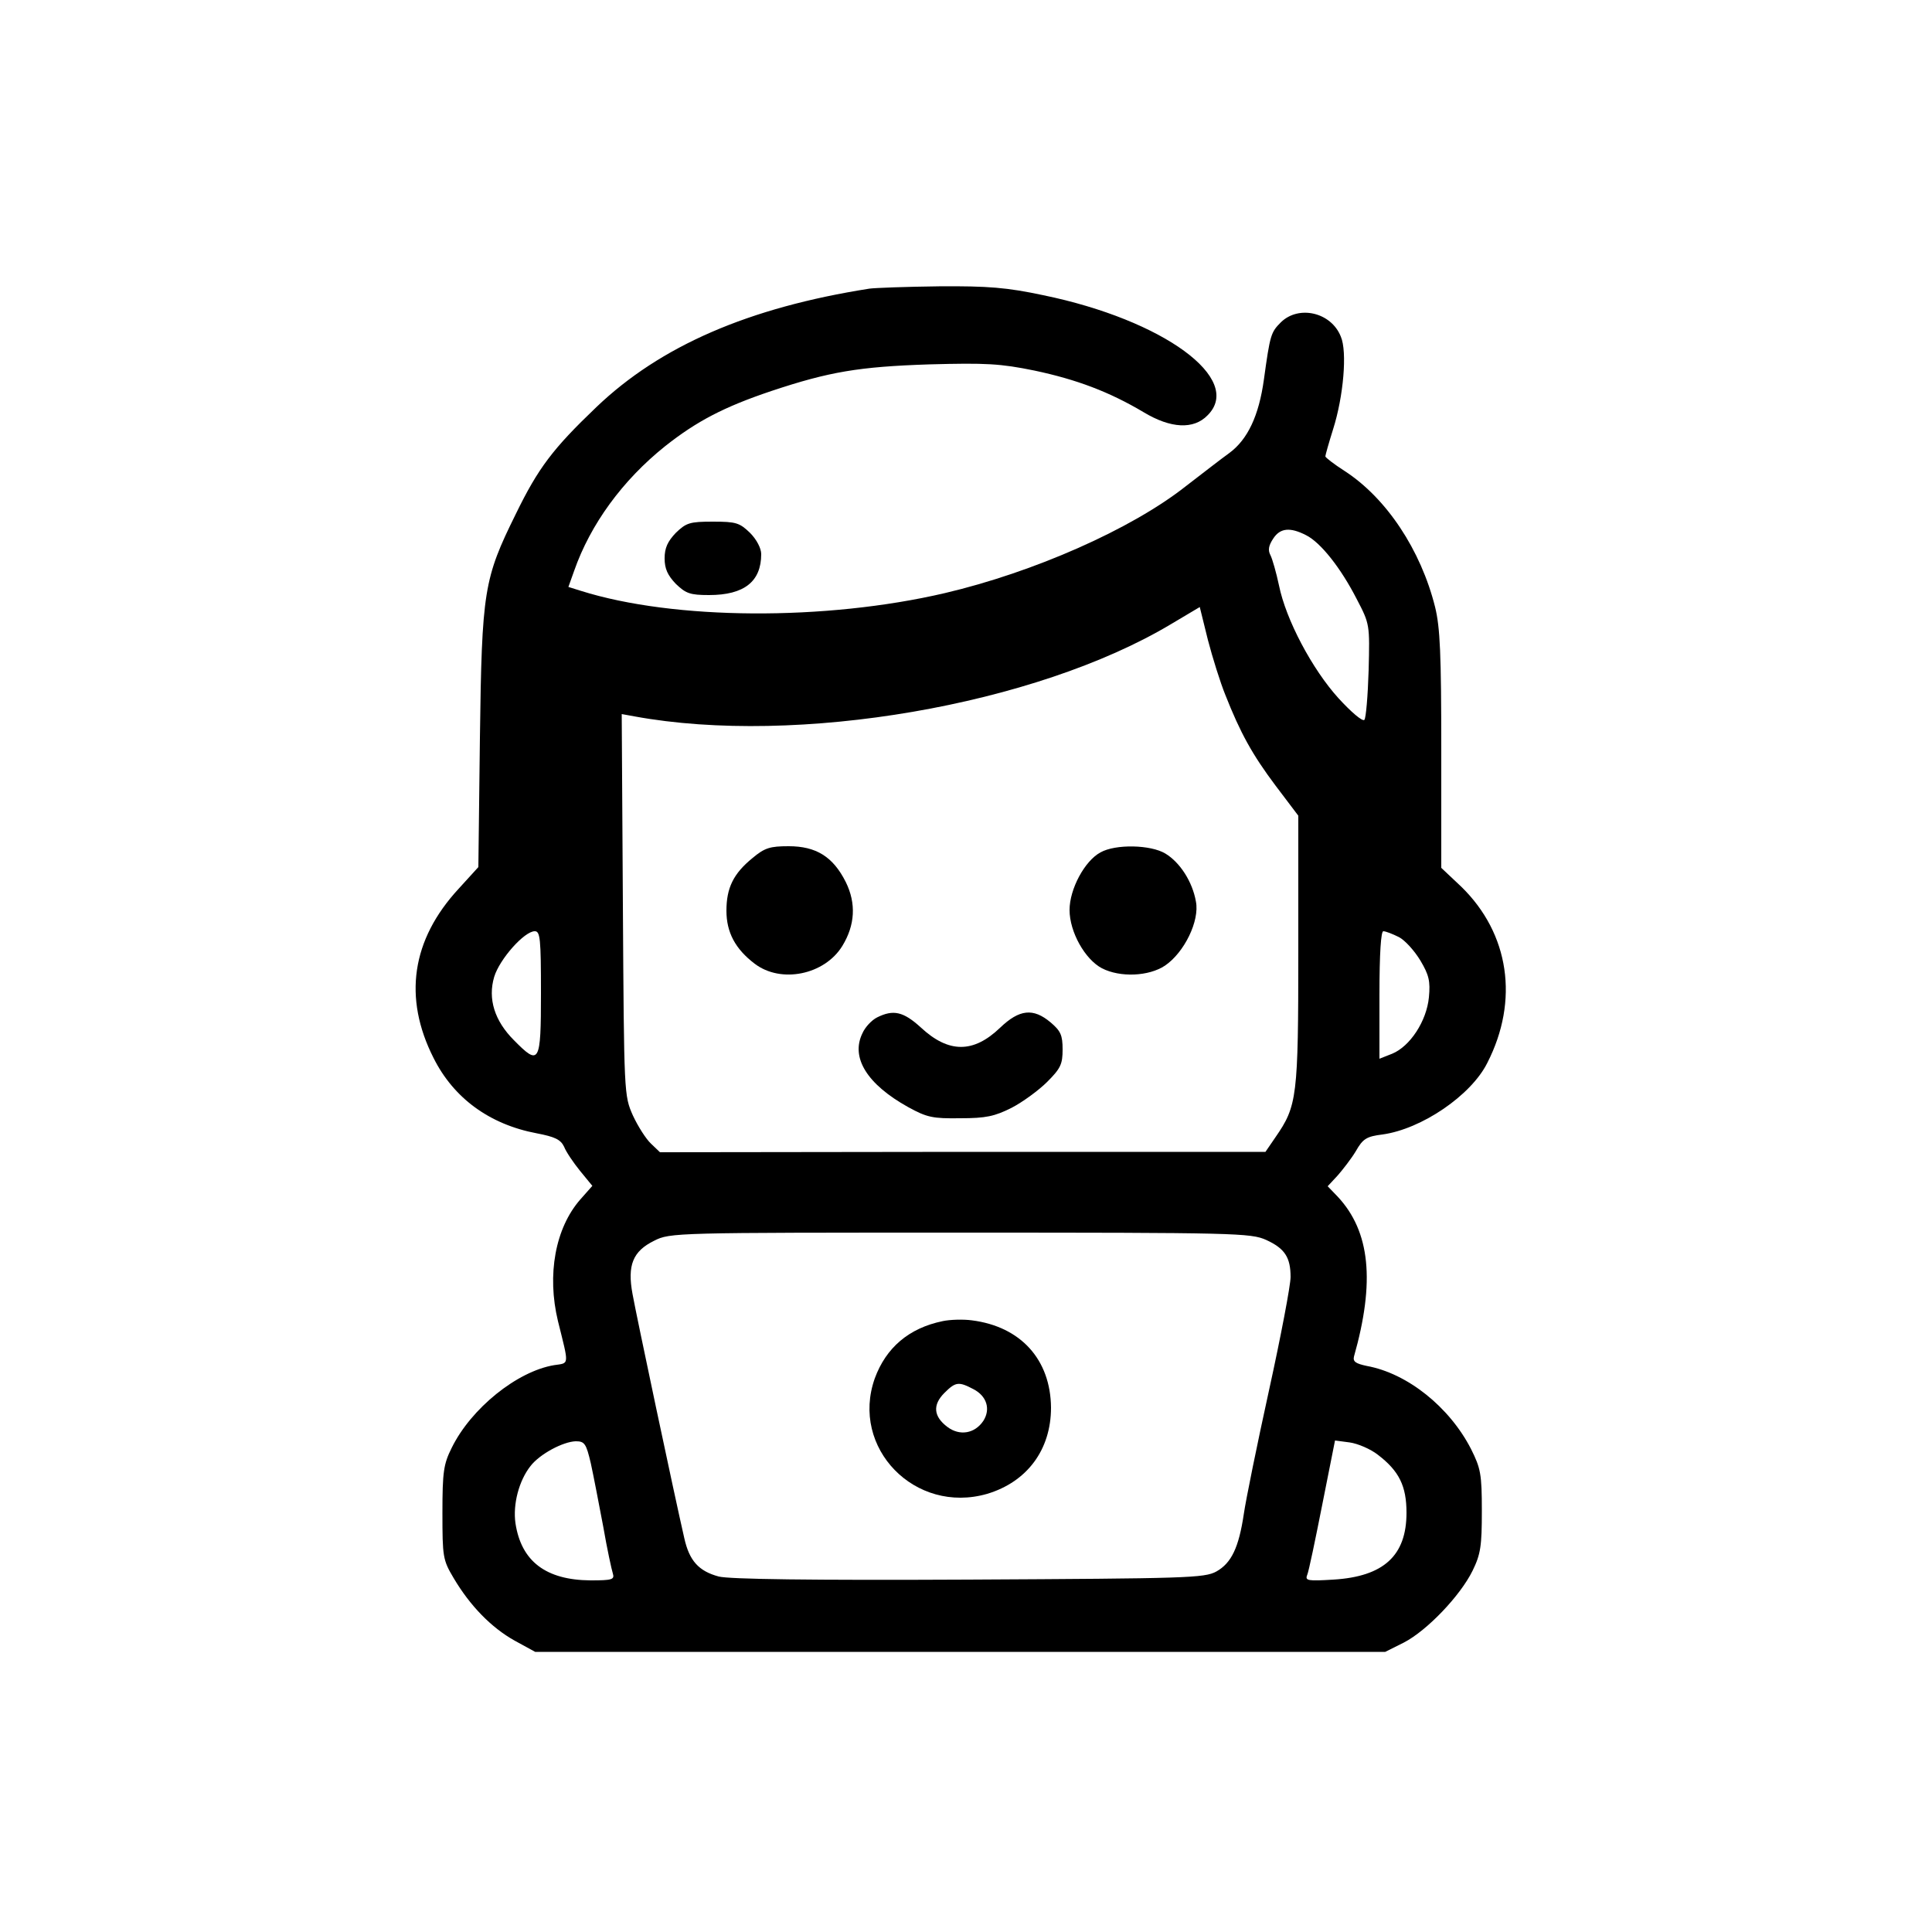
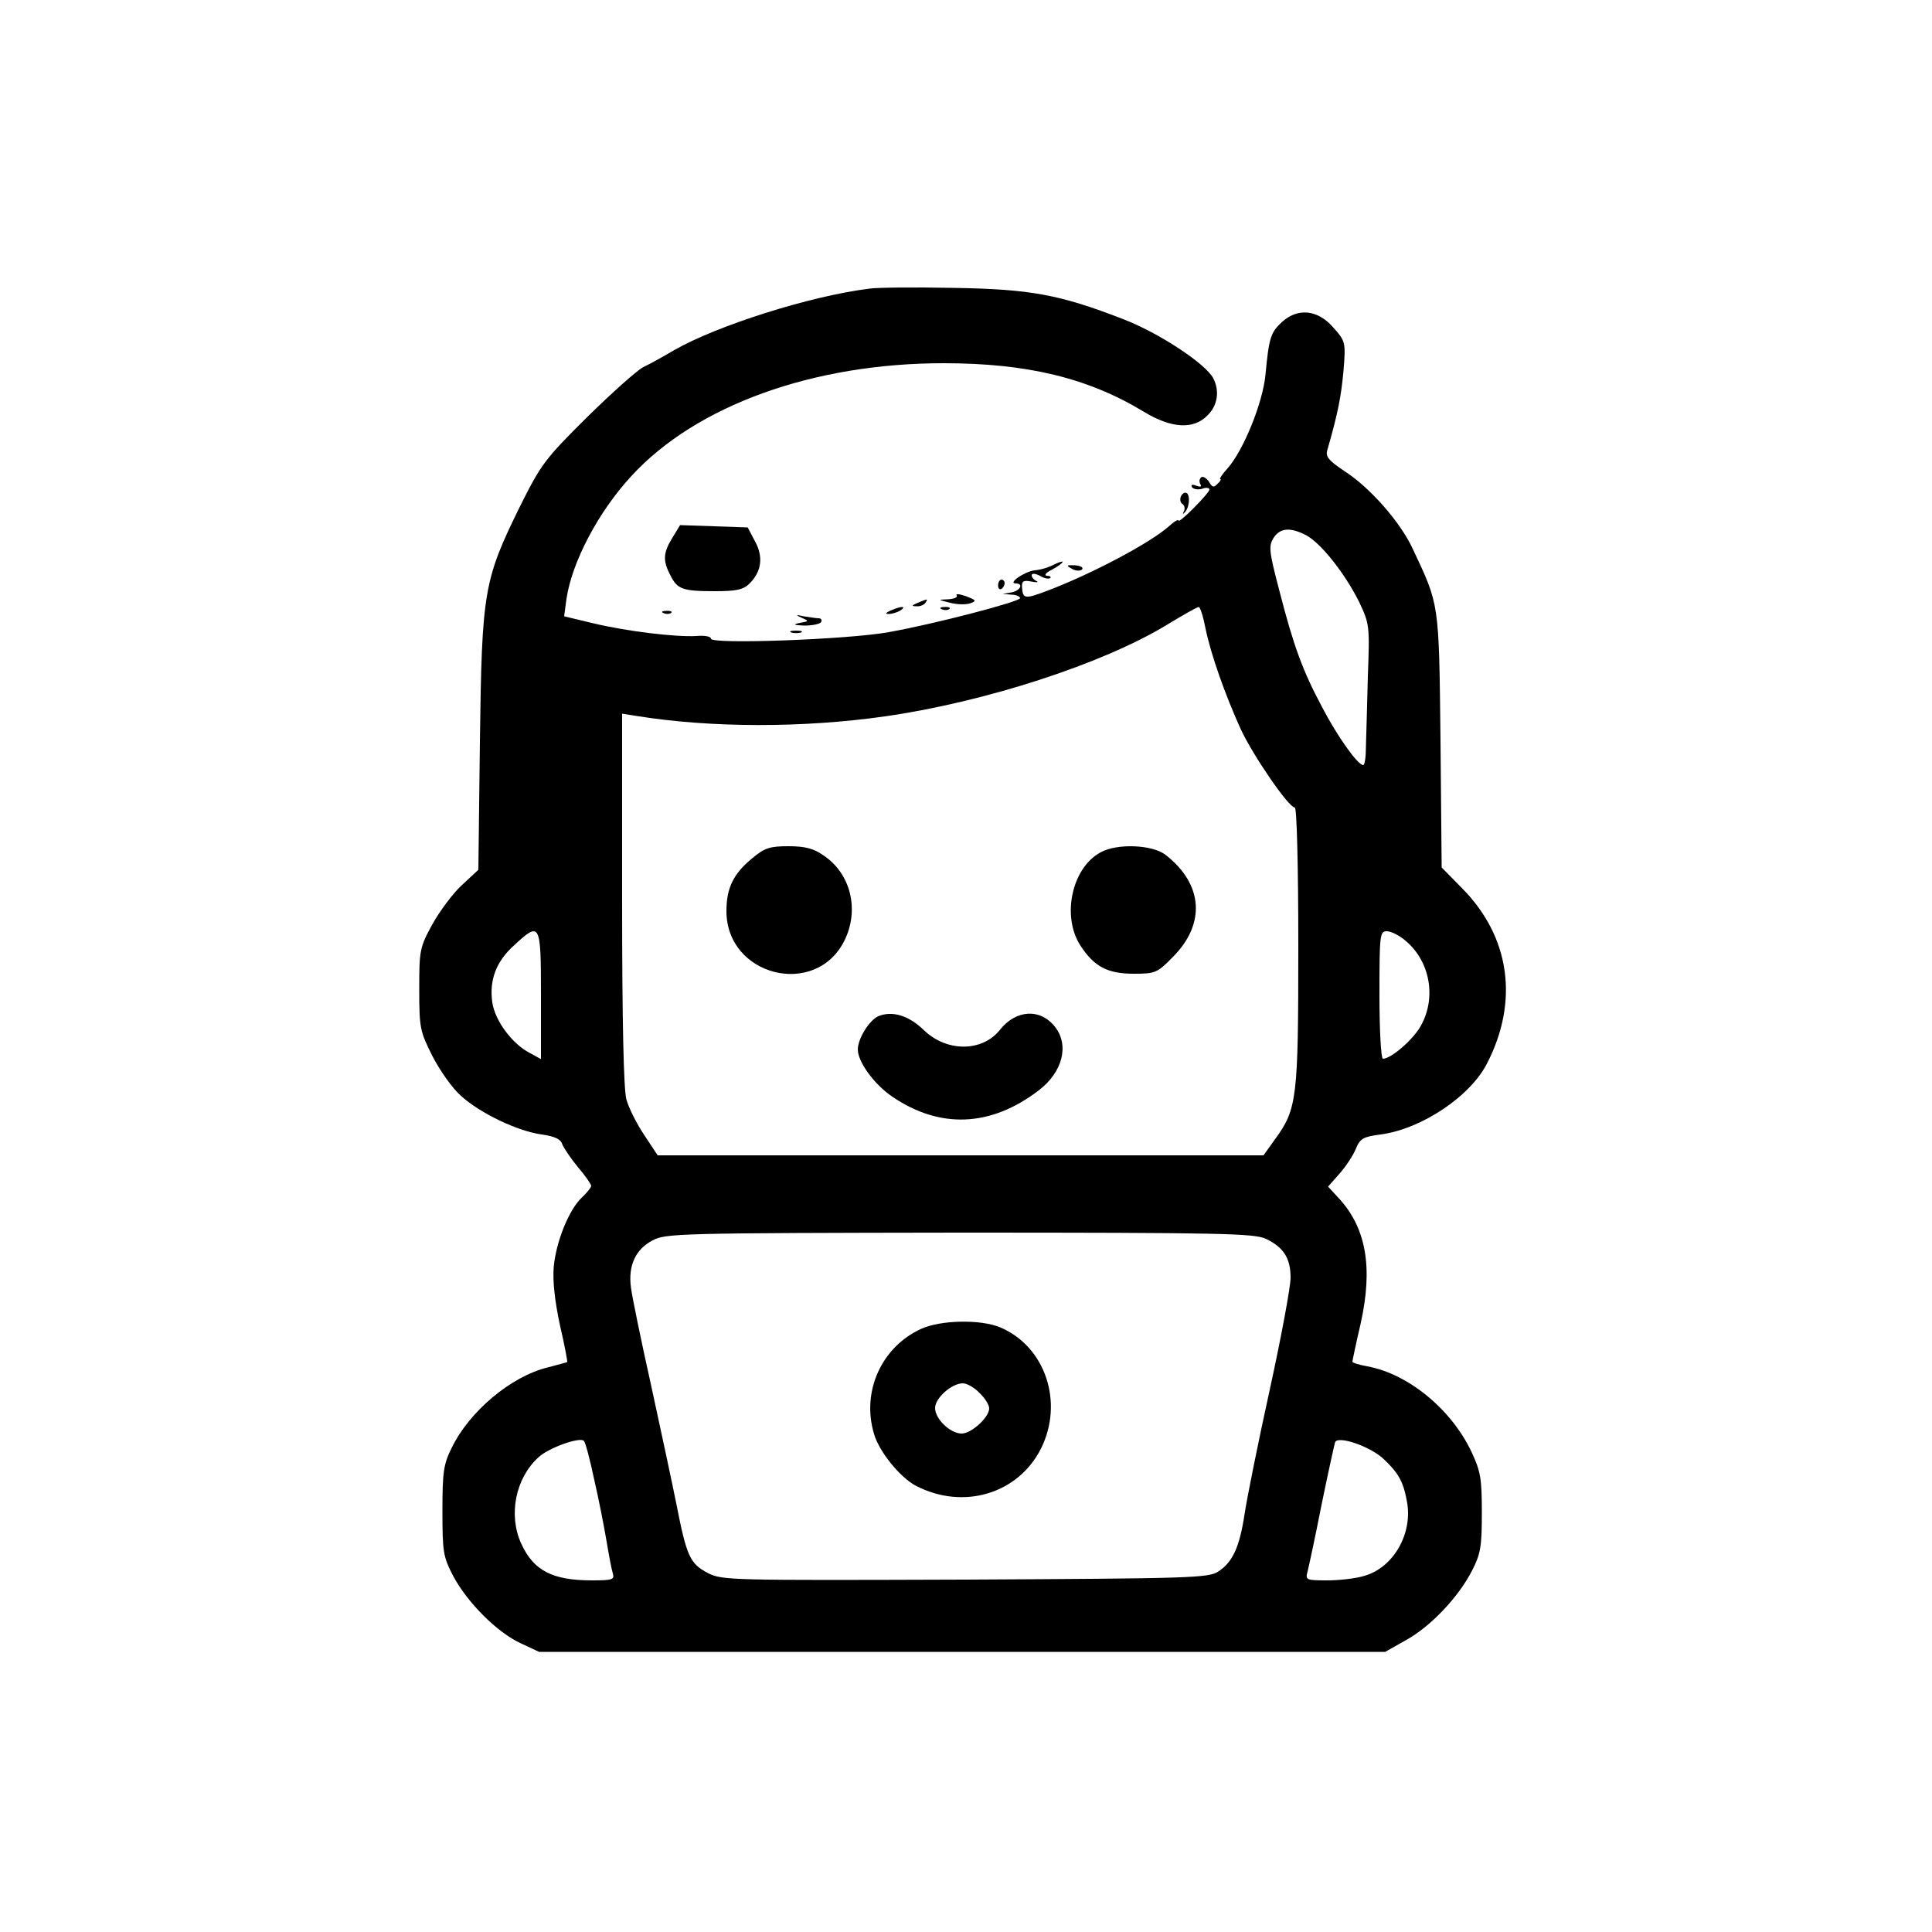
<svg xmlns="http://www.w3.org/2000/svg" version="1.0" width="500pt" height="500pt" viewBox="0 0 500 500" preserveAspectRatio="xMidYMid meet">
  <g transform="translate(0,500) scale(0.1,-0.1)" fill="#000000" stroke="none">
-     <path d="M2250 4253 c-312 -49 -541 -148 -707 -307 -112 -107 -150 -157 -208 -276 -83 -168 -88 -198 -93 -580 l-4 -334 -51 -56 c-122 -132 -144 -282 -65 -438 52 -104 145 -172 267 -195 47 -9 62 -16 71 -35 5 -13 24 -41 41 -62 l32 -39 -31 -35 c-65 -74 -87 -195 -58 -315 29 -117 30 -108 -10 -114 -96 -16 -215 -112 -265 -214 -21 -42 -24 -62 -24 -168 0 -114 1 -122 29 -169 42 -71 97 -128 158 -162 l53 -29 1100 0 1100 0 48 24 c60 31 146 121 178 186 21 43 24 64 24 155 0 95 -3 110 -28 160 -56 109 -165 196 -270 215 -28 6 -36 11 -33 24 55 194 42 324 -42 414 l-26 27 26 28 c13 15 35 43 47 63 18 32 28 38 69 43 101 14 229 101 271 185 83 162 57 335 -67 456 l-52 49 0 305 c0 249 -3 317 -16 370 -37 148 -126 282 -234 352 -28 18 -50 35 -50 38 0 3 9 35 20 70 27 85 37 201 20 240 -25 63 -109 82 -155 37 -26 -26 -28 -32 -44 -148 -13 -94 -42 -155 -89 -190 -21 -15 -71 -54 -114 -87 -141 -111 -393 -222 -623 -276 -309 -72 -701 -70 -942 6 l-32 10 15 42 c42 120 125 234 235 322 82 65 153 102 275 143 150 50 227 63 409 69 147 4 184 2 272 -16 109 -23 194 -55 283 -108 70 -42 129 -45 165 -8 95 94 -114 247 -425 311 -94 20 -143 24 -270 23 -85 -1 -166 -4 -180 -6z m1130 -638 c38 -19 90 -85 131 -165 34 -65 34 -66 31 -185 -2 -66 -7 -124 -11 -128 -5 -5 -35 21 -67 56 -68 75 -136 203 -154 292 -7 33 -17 68 -22 78 -7 13 -5 25 7 43 18 28 44 30 85 9z m-209 -413 c39 -99 70 -155 130 -235 l59 -78 0 -349 c0 -380 -3 -402 -59 -483 l-26 -38 -783 0 -784 -1 -23 22 c-13 12 -34 45 -47 73 -23 52 -23 53 -26 546 l-3 493 33 -6 c420 -77 1038 29 1389 239 l74 44 21 -85 c12 -46 32 -110 45 -142z m-1771 -772 c0 -183 -4 -189 -70 -122 -50 50 -68 107 -51 164 14 46 78 118 105 118 14 0 16 -19 16 -160z m2220 145 c16 -8 41 -36 56 -61 22 -37 26 -53 22 -95 -6 -62 -49 -127 -95 -146 l-33 -13 0 165 c0 109 4 165 10 165 6 0 24 -7 40 -15z m-343 -784 c48 -22 63 -45 63 -96 0 -21 -25 -153 -56 -294 -31 -141 -60 -284 -65 -319 -13 -87 -32 -127 -71 -149 -31 -17 -76 -18 -641 -21 -410 -2 -620 1 -647 8 -52 14 -76 41 -89 99 -26 113 -125 581 -134 632 -14 75 1 111 56 138 41 21 55 21 792 21 714 0 752 -1 792 -19z m-1748 -578 c7 -32 21 -105 32 -163 10 -58 22 -113 25 -122 5 -16 -2 -18 -58 -18 -115 1 -179 49 -194 148 -7 49 9 110 39 148 24 31 84 63 117 64 23 0 27 -6 39 -57z m2037 22 c55 -42 74 -81 74 -150 0 -111 -59 -165 -189 -173 -66 -4 -74 -3 -68 12 4 9 21 91 39 182 l33 166 38 -5 c21 -3 54 -17 73 -32z" />
-     <path d="M1947 2779 c-49 -40 -67 -77 -67 -136 0 -56 23 -99 73 -137 68 -52 181 -29 227 46 33 54 36 110 9 165 -33 66 -77 93 -148 93 -48 0 -62 -4 -94 -31z" />
-     <path d="M2848 2794 c-41 -22 -80 -95 -80 -149 0 -57 40 -128 84 -151 47 -24 121 -21 163 7 50 34 90 116 80 166 -9 51 -41 101 -79 124 -38 23 -129 25 -168 3z" />
-     <path d="M2270 2367 c-14 -7 -31 -25 -38 -41 -31 -63 12 -132 118 -191 49 -27 64 -30 135 -29 67 0 89 5 133 27 29 15 71 46 92 67 35 35 40 46 40 84 0 37 -5 48 -31 70 -45 38 -81 34 -131 -14 -69 -66 -133 -66 -205 1 -45 41 -71 47 -113 26z" />
-     <path d="M2440 1581 c-88 -18 -147 -69 -176 -148 -64 -180 104 -353 291 -299 103 31 165 114 165 223 -1 124 -78 210 -205 226 -22 3 -56 2 -75 -2z m79 -176 c35 -18 45 -52 26 -82 -22 -33 -61 -40 -93 -16 -36 27 -39 57 -8 88 29 29 37 30 75 10z" />
-     <path d="M1749 3621 c-21 -22 -29 -39 -29 -66 0 -27 8 -44 29 -66 26 -25 37 -29 86 -29 91 0 135 35 135 106 0 15 -12 38 -29 55 -27 26 -36 29 -96 29 -60 0 -69 -3 -96 -29z" />
+     <path d="M2250 4253 c-154 -19 -395 -96 -505 -159 -27 -16 -63 -36 -80 -44 -16 -8 -82 -67 -146 -130 -109 -108 -119 -122 -173 -230 -94 -191 -99 -219 -104 -608 l-4 -333 -43 -40 c-23 -21 -57 -67 -76 -101 -33 -60 -34 -68 -34 -168 0 -101 2 -109 34 -173 19 -37 52 -84 74 -103 49 -45 148 -92 209 -100 34 -5 49 -12 53 -25 4 -10 22 -37 41 -60 19 -22 34 -44 34 -48 0 -4 -11 -18 -24 -30 -34 -32 -67 -115 -73 -180 -3 -37 3 -89 16 -150 12 -51 20 -95 19 -96 -2 -1 -25 -7 -51 -14 -94 -23 -202 -113 -248 -208 -21 -42 -24 -62 -24 -163 0 -107 2 -119 28 -169 37 -69 114 -146 175 -174 l47 -22 1095 0 1095 0 53 30 c64 35 137 112 172 181 22 43 25 62 25 149 0 88 -3 107 -27 158 -52 110 -164 202 -270 221 -21 4 -38 9 -38 12 0 2 9 46 21 97 33 147 15 251 -59 329 l-25 27 30 34 c16 18 35 47 42 64 11 27 19 31 64 37 106 14 233 99 276 185 82 160 59 326 -64 451 l-54 55 -3 330 c-4 360 -3 348 -72 495 -32 69 -111 159 -177 201 -40 27 -49 37 -44 54 28 97 36 140 42 206 6 74 5 76 -27 112 -40 46 -92 51 -133 13 -29 -27 -33 -41 -42 -136 -7 -72 -56 -194 -98 -242 -14 -15 -22 -28 -19 -28 3 0 0 -6 -7 -12 -10 -11 -14 -9 -22 5 -6 9 -15 15 -20 12 -5 -4 -6 -11 -3 -17 5 -8 1 -9 -10 -5 -10 4 -15 3 -11 -4 4 -5 15 -7 26 -4 10 4 19 3 19 -2 -1 -10 -80 -90 -80 -80 0 4 -12 -3 -26 -16 -49 -43 -200 -123 -314 -166 -58 -22 -63 -21 -65 9 -1 16 3 19 24 15 14 -3 20 -2 14 1 -7 3 -13 10 -13 15 0 6 9 5 21 -1 11 -7 23 -9 27 -6 3 3 -1 6 -9 6 -8 1 -2 8 14 16 15 8 27 17 27 20 0 2 -10 -1 -22 -7 -13 -7 -35 -14 -51 -15 -27 -4 -70 -34 -48 -34 21 0 11 -19 -11 -23 l-23 -4 23 -2 c12 0 22 -5 22 -9 0 -9 -222 -67 -340 -88 -104 -19 -460 -32 -460 -17 0 6 -17 9 -38 7 -54 -3 -179 12 -267 33 l-75 18 6 45 c14 95 82 225 168 318 168 183 471 292 808 292 216 0 374 -38 519 -126 71 -43 128 -46 164 -9 26 25 32 63 15 96 -21 39 -142 118 -233 153 -165 64 -241 78 -442 81 -99 2 -196 1 -215 -2z m1130 -638 c38 -20 100 -98 137 -172 27 -57 28 -61 23 -193 -2 -74 -4 -156 -5 -182 0 -27 -3 -48 -7 -48 -14 0 -67 74 -107 151 -50 94 -73 156 -111 304 -26 99 -27 112 -14 133 17 26 43 28 84 7z m-260 -242 c14 -68 51 -172 91 -260 31 -67 124 -203 140 -203 5 0 9 -147 9 -358 0 -394 -3 -422 -60 -500 l-30 -42 -784 0 -784 0 -35 53 c-19 28 -40 70 -46 92 -7 27 -11 199 -11 519 l0 479 38 -6 c193 -31 431 -31 642 -1 259 37 564 136 730 237 41 25 78 46 82 46 4 1 12 -25 18 -56z m-1720 -948 l0 -166 -29 16 c-45 23 -90 83 -97 131 -8 58 10 106 57 148 67 62 69 58 69 -129z m2238 140 c63 -53 80 -147 39 -220 -20 -36 -77 -85 -98 -85 -5 0 -9 74 -9 165 0 156 1 165 19 165 11 0 33 -11 49 -25z m-362 -771 c46 -22 64 -50 64 -101 0 -23 -24 -153 -54 -290 -30 -136 -59 -281 -65 -321 -13 -86 -31 -125 -68 -149 -25 -17 -75 -18 -655 -21 -608 -2 -629 -2 -666 17 -46 24 -55 43 -81 176 -11 55 -41 195 -66 310 -26 116 -49 229 -52 252 -8 58 12 100 56 123 34 18 68 19 794 20 682 0 762 -2 793 -16z m-1738 -624 c12 -52 26 -124 32 -160 6 -36 13 -73 16 -82 5 -16 -2 -18 -54 -18 -102 0 -151 25 -183 95 -34 74 -15 169 44 223 26 25 108 54 118 43 4 -3 16 -49 27 -101z m2044 53 c37 -35 50 -58 59 -108 16 -83 -34 -171 -109 -193 -22 -7 -65 -12 -97 -12 -55 0 -57 1 -51 23 3 12 20 90 36 172 17 83 33 155 35 162 6 19 92 -10 127 -44z" />
+     <path d="M1947 2779 c-49 -40 -67 -77 -67 -137 0 -168 230 -226 305 -77 40 80 17 175 -55 222 -24 17 -47 23 -89 23 -48 0 -62 -4 -94 -31z" />
+     <path d="M2848 2794 c-74 -40 -101 -165 -52 -241 36 -55 70 -73 139 -73 54 0 60 2 100 43 86 86 79 189 -19 265 -34 26 -125 30 -168 6z" />
+     <path d="M2273 2370 c-23 -10 -53 -58 -53 -86 0 -32 42 -90 89 -122 123 -84 255 -79 379 16 62 47 80 117 42 165 -38 48 -101 44 -142 -8 -46 -58 -138 -58 -197 -1 -39 38 -82 51 -118 36z" />
+     <path d="M2384 1561 c-103 -47 -155 -163 -122 -272 13 -46 68 -113 108 -134 123 -64 265 -21 324 96 60 120 11 265 -106 314 -51 21 -153 19 -204 -4z m151 -166 c14 -13 25 -31 25 -40 0 -23 -46 -65 -71 -65 -30 0 -69 38 -69 66 0 26 43 64 72 64 10 0 30 -11 43 -25z" />
+     <path d="M3056 3715 c-3 -8 -1 -17 5 -20 5 -4 6 -12 3 -18 -4 -7 -3 -9 1 -4 13 11 16 45 6 51 -5 3 -11 -1 -15 -9z" />
+     <path d="M1740 3608 c-24 -39 -25 -59 -5 -97 18 -36 31 -41 116 -41 55 0 73 4 89 20 31 31 36 69 14 109 l-19 36 -87 3 -88 3 -20 -33z" />
+     <path d="M2774 3528 c10 -6 22 -6 26 -2 5 5 -3 10 -18 11 -22 1 -24 0 -8 -9z" />
+     <path d="M2583 3485 c0 -8 4 -12 9 -9 4 3 8 9 8 15 0 5 -4 9 -8 9 -5 0 -9 -7 -9 -15z" />
+     <path d="M2476 3459 c3 -5 -7 -9 -23 -10 -27 -1 -26 -1 6 -9 19 -5 43 -5 53 -1 16 6 14 8 -12 18 -17 6 -28 7 -24 2z" />
+     <path d="M2375 3440 c-16 -7 -17 -9 -3 -9 9 -1 20 4 23 9 7 11 7 11 -20 0z" />
+     <path d="M2305 3420 c-13 -6 -15 -9 -5 -9 8 0 22 4 30 9 18 12 2 12 -25 0z" />
+     <path d="M2438 3423 c7 -3 16 -2 19 1 4 3 -2 6 -13 5 -11 0 -14 -3 -6 -6z" />
+     <path d="M1718 3413 c7 -3 16 -2 19 1 4 3 -2 6 -13 5 -11 0 -14 -3 -6 -6z" />
+     <path d="M2075 3401 c19 -8 19 -9 -5 -13 -19 -4 -16 -6 12 -7 20 0 40 4 43 9 3 6 0 10 -7 10 -7 0 -24 3 -38 5 -21 5 -22 4 -5 -4z" />
+     <path d="M2048 3363 c6 -2 18 -2 25 0 6 3 1 5 -13 5 -14 0 -19 -2 -12 -5z" />
  </g>
</svg>
